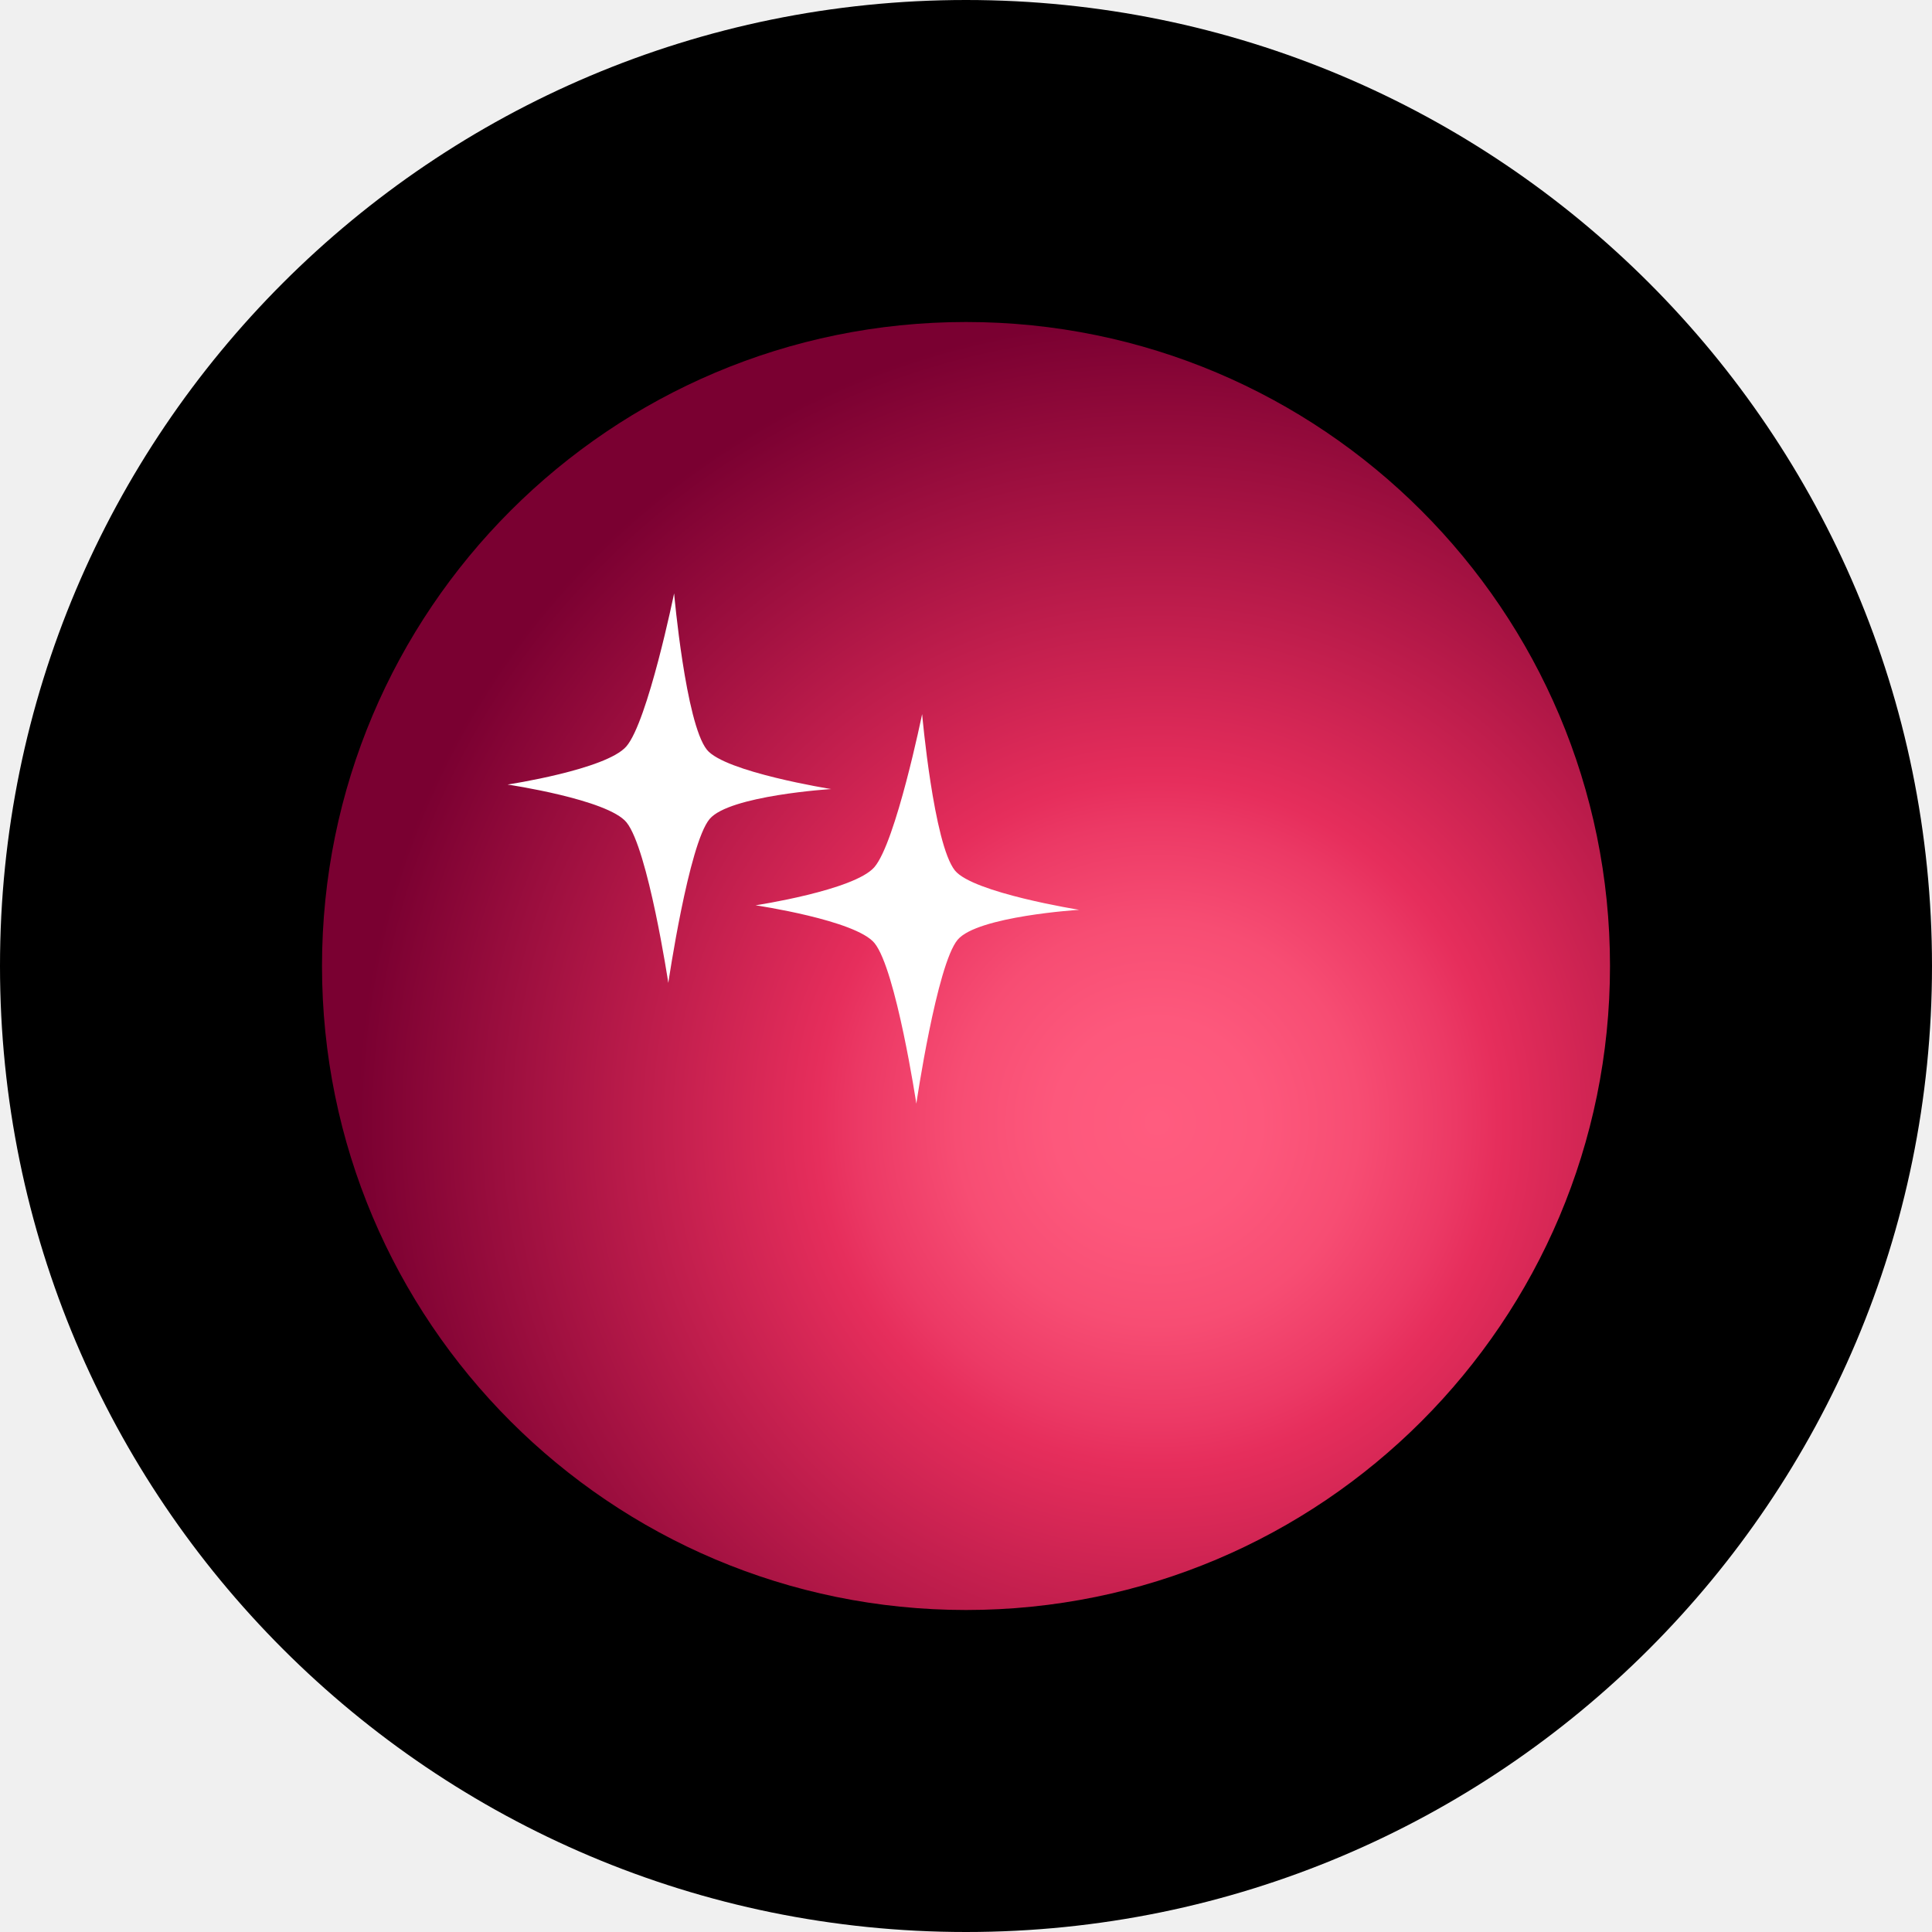
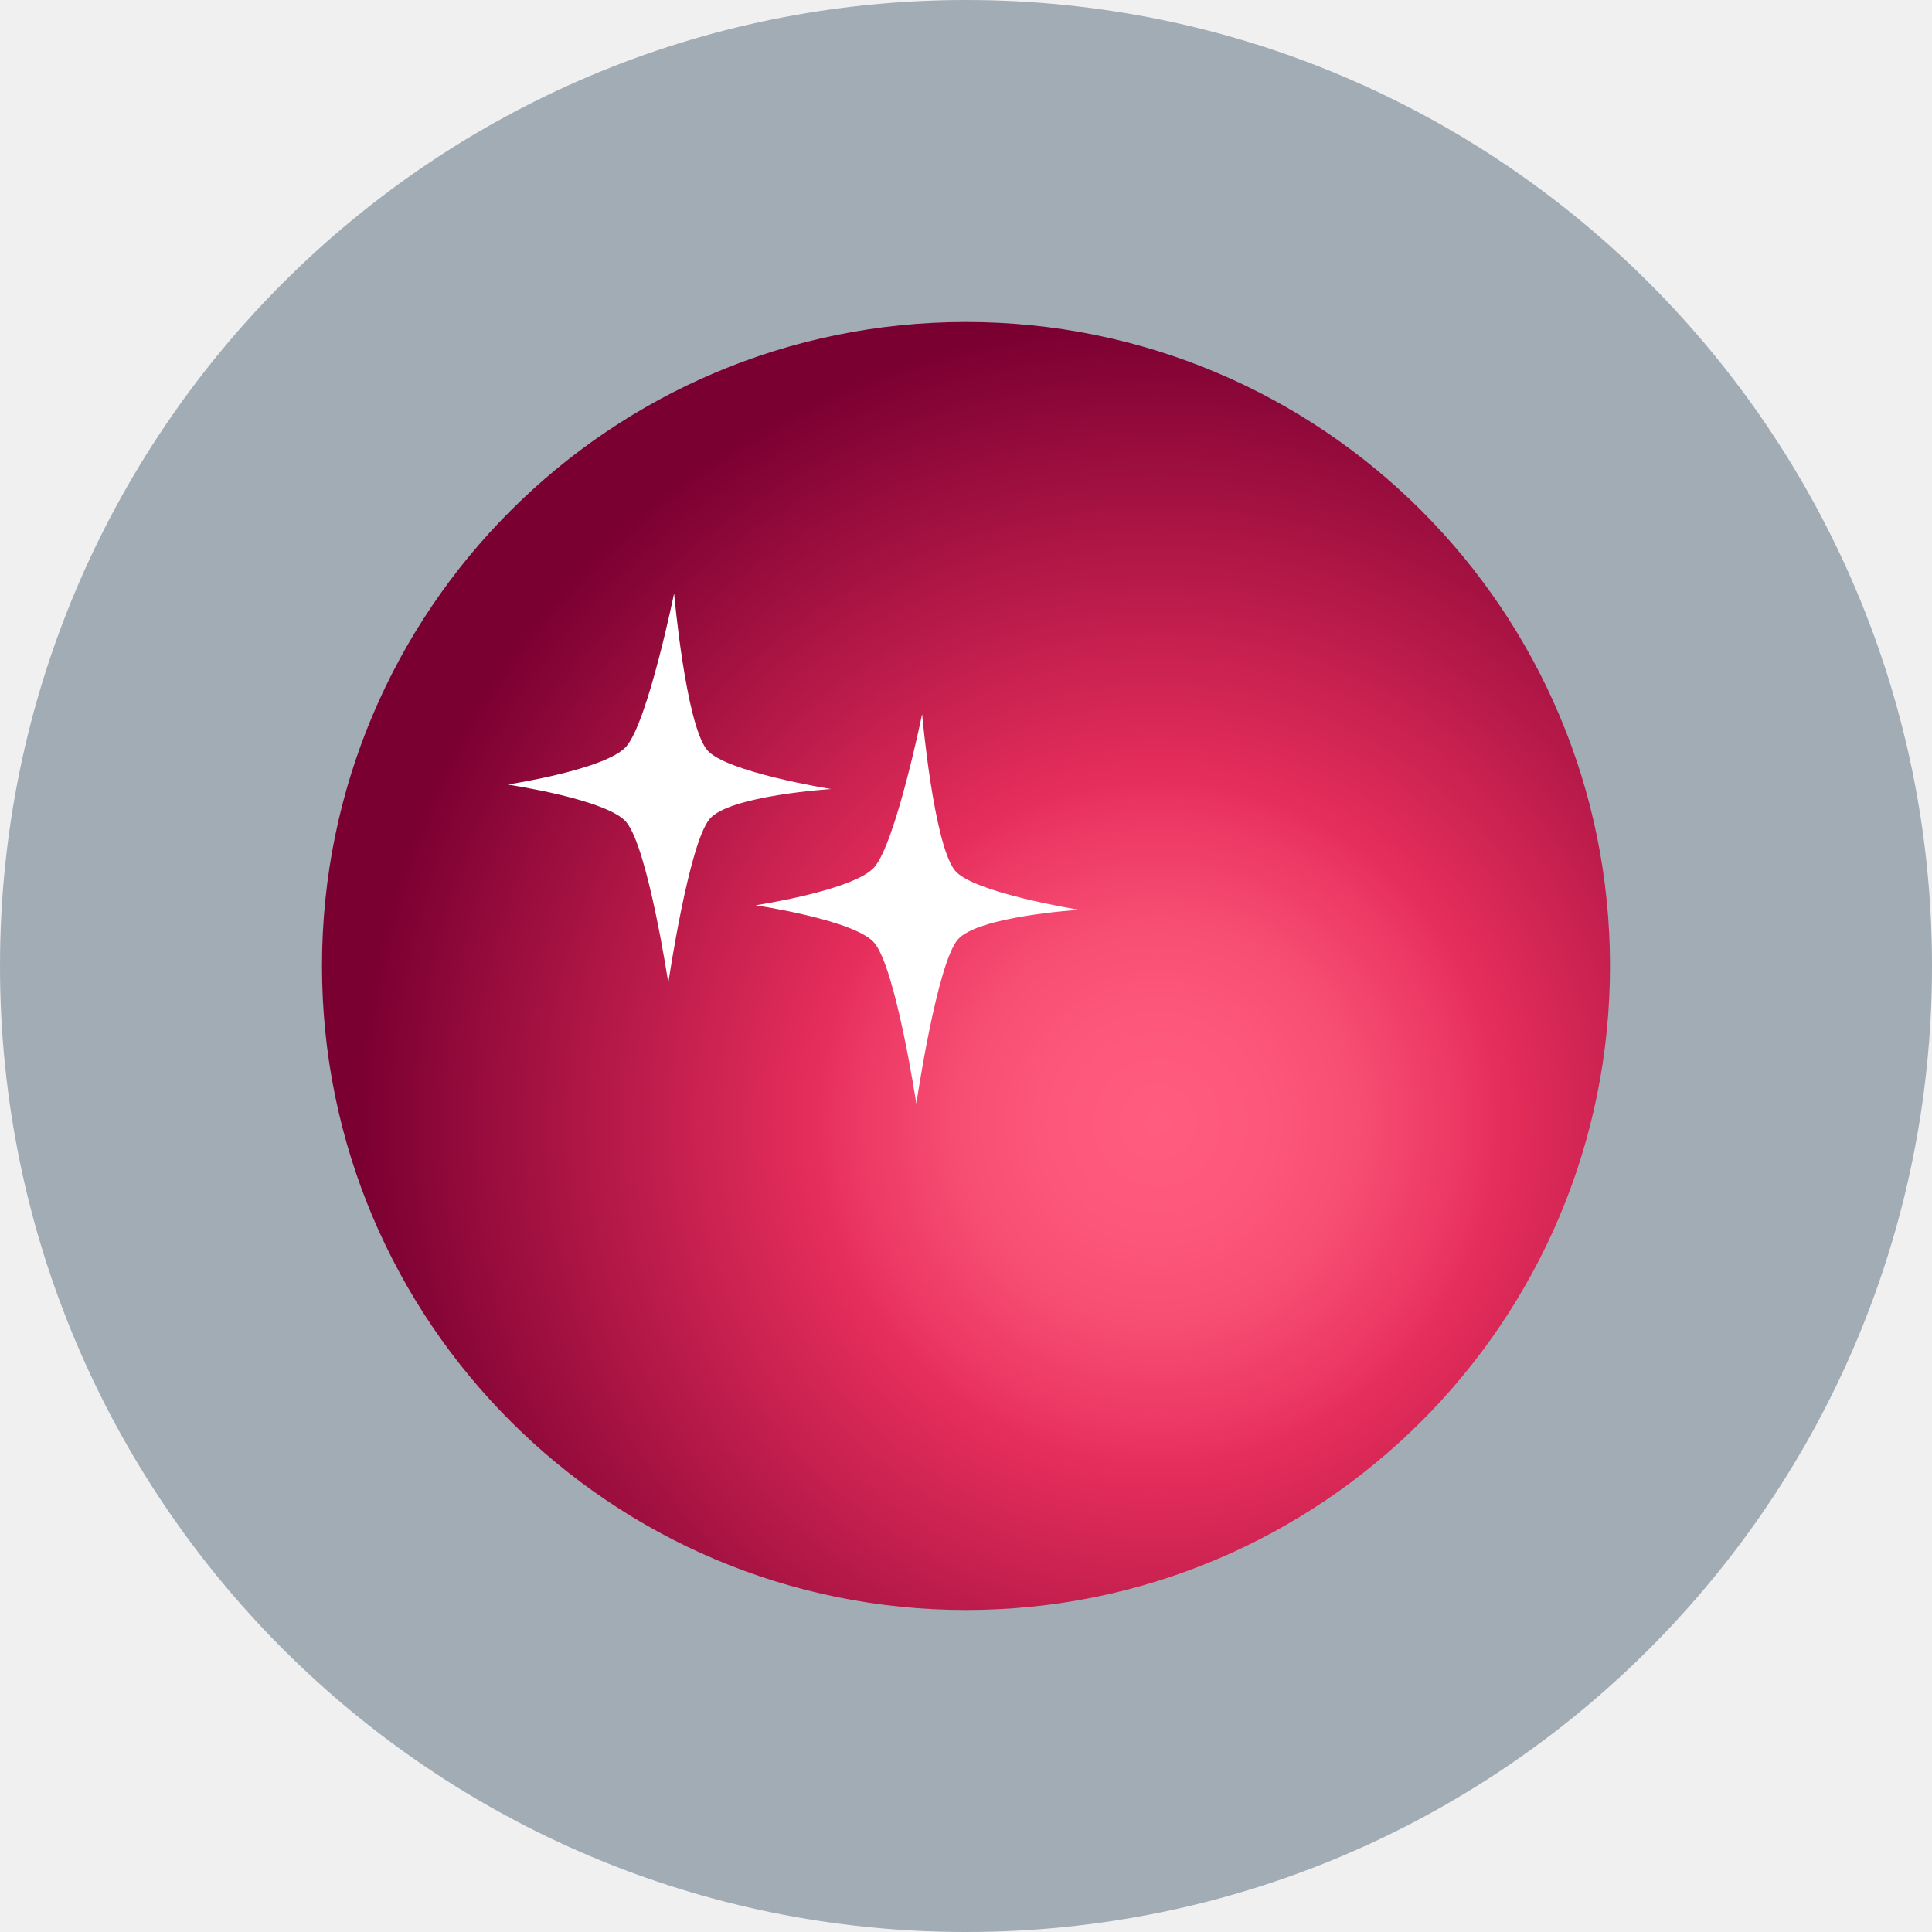
<svg xmlns="http://www.w3.org/2000/svg" version="1.1" x="0px" y="0px" width="240px" height="240px" viewBox="0 0 240 240" style="enable-background:new 0 0 240 240;" xml:space="preserve">
  <style type="text/css">
	.st0{fill:url(#SVGID_1_);}
	.st1{fill:#00282E;}
	.st2{fill:url(#SVGID_2_);}
	.st3{fill:none;stroke:#00282E;stroke-width:4;stroke-miterlimit:10;}
	.st4{fill:url(#SVGID_3_);}
	.st5{fill:url(#SVGID_4_);}
	.st6{fill:url(#SVGID_5_);}
	.st7{fill:url(#SVGID_6_);}
	.st8{fill:none;stroke:#022D3C;stroke-width:4;stroke-miterlimit:10;}
	.st9{fill:#022D3C;}
	.st10{fill:none;stroke:#022D3C;stroke-width:3;stroke-miterlimit:10;}
	.st11{fill:#327079;stroke:#022D3C;stroke-width:6;stroke-miterlimit:10;}
	.st12{fill:none;stroke:#326F78;stroke-width:3;stroke-miterlimit:10;}
	.st13{fill:none;stroke:#5797A1;stroke-width:3;stroke-miterlimit:10;}
	.st14{fill:#306D76;stroke:#022D3C;stroke-width:6;stroke-miterlimit:10;}
	.st15{fill:none;stroke:#326F77;stroke-width:3;stroke-miterlimit:10;}
	.st16{fill:url(#SVGID_7_);}
	.st17{fill:url(#SVGID_8_);}
	.st18{fill:url(#SVGID_9_);stroke:#FFFFFF;stroke-miterlimit:10;}
	.st19{fill:url(#SVGID_10_);stroke:#FFFFFF;stroke-width:5;stroke-miterlimit:10;}
	.st20{fill:none;stroke:#FFFFFF;stroke-width:4;stroke-miterlimit:10;}
	.st21{fill:#FFFFFF;}
	.st22{fill:url(#SVGID_11_);stroke:#FFFFFF;stroke-miterlimit:10;}
	.st23{fill:url(#SVGID_12_);stroke:#FFFFFF;stroke-width:4;stroke-miterlimit:10;}
	.st24{fill:#87DEDE;}
	.st25{fill:url(#SVGID_13_);stroke:#FFFFFF;stroke-miterlimit:10;}
	.st26{fill:url(#SVGID_14_);stroke:#FFFFFF;stroke-width:5;stroke-miterlimit:10;}
	.st27{fill:url(#SVGID_15_);stroke:#FFFFFF;stroke-miterlimit:10;}
	.st28{fill:url(#SVGID_16_);stroke:#FFFFFF;stroke-width:4;stroke-miterlimit:10;}
	.st29{fill:url(#SVGID_17_);stroke:#FFFFFF;stroke-width:4;stroke-miterlimit:10;}
	.st30{fill:url(#SVGID_18_);stroke:#FFFFFF;stroke-width:4;stroke-miterlimit:10;}
	.st31{fill:url(#SVGID_19_);stroke:#FFFFFF;stroke-width:4;stroke-miterlimit:10;}
	.st32{fill:url(#SVGID_20_);stroke:#FFFFFF;stroke-width:4;stroke-miterlimit:10;}
	.st33{fill:url(#SVGID_21_);stroke:#FFFFFF;stroke-width:4;stroke-miterlimit:10;}
	.st34{fill:url(#SVGID_22_);stroke:#FFFFFF;stroke-miterlimit:10;}
	.st35{fill:#9642C7;stroke:#ADADAD;stroke-width:4;stroke-miterlimit:10;}
	.st36{fill:#E8E26F;stroke:#ADADAD;stroke-width:4;stroke-miterlimit:10;}
	.st37{fill:#0090E3;stroke:#41CCC4;stroke-width:4;stroke-miterlimit:10;}
	.st38{fill:#28B84F;stroke:#41CCC4;stroke-width:4;stroke-miterlimit:10;}
	.st39{fill:none;stroke:#41CCC4;stroke-width:3;stroke-miterlimit:10;}
	.st40{fill:url(#SVGID_23_);stroke:#FFFFFF;stroke-width:4;stroke-miterlimit:10;}
	.st41{fill:url(#SVGID_24_);stroke:#FFFFFF;stroke-width:4;stroke-miterlimit:10;}
	.st42{fill:url(#SVGID_25_);stroke:#FFFFFF;stroke-width:4;stroke-miterlimit:10;}
	.st43{fill:url(#SVGID_26_);stroke:#FFFFFF;stroke-width:4;stroke-miterlimit:10;}
	.st44{fill:url(#SVGID_27_);stroke:#FFFFFF;stroke-width:4;stroke-miterlimit:10;}
	.st45{fill:url(#SVGID_28_);stroke:#FFFFFF;stroke-width:4;stroke-miterlimit:10;}
	.st46{fill:url(#SVGID_29_);stroke:#FFFFFF;stroke-width:4;stroke-miterlimit:10;}
	.st47{fill:url(#SVGID_30_);stroke:#FFFFFF;stroke-width:4;stroke-miterlimit:10;}
	.st48{fill:url(#SVGID_31_);stroke:#FFFFFF;stroke-width:4;stroke-miterlimit:10;}
	.st49{fill:url(#SVGID_32_);stroke:#FFFFFF;stroke-width:4;stroke-miterlimit:10;}
	.st50{fill:url(#SVGID_33_);stroke:#FFFFFF;stroke-width:4;stroke-miterlimit:10;}
	.st51{fill:url(#SVGID_34_);stroke:#FFFFFF;stroke-width:4;stroke-miterlimit:10;}
	.st52{fill:url(#SVGID_35_);stroke:#FFFFFF;stroke-width:4;stroke-miterlimit:10;}
	.st53{fill:url(#SVGID_36_);stroke:#FFFFFF;stroke-miterlimit:10;}
	.st54{fill:url(#SVGID_37_);}
	.st55{fill:url(#SVGID_38_);}
	.st56{fill:none;stroke:#2D6A73;stroke-width:3;stroke-miterlimit:10;}
	.st57{fill:none;stroke:#306D76;stroke-width:3;stroke-miterlimit:10;}
	.st58{fill:none;stroke:#2D6871;stroke-width:3;stroke-miterlimit:10;}
	.st59{fill:none;stroke:#316E77;stroke-width:3;stroke-miterlimit:10;}
	.st60{fill:none;stroke:#28636D;stroke-width:3;stroke-miterlimit:10;}
	.st61{fill:none;stroke:#2D6973;stroke-width:3;stroke-miterlimit:10;}
	.st62{display:none;}
- 	.st63{fill:##a1acb5;}
+ 	.st63{fill:#a1acb5;}
	.st64{fill:url(#SVGID_39_);}
	.st65{fill:url(#SVGID_40_);}
	.st66{fill:url(#SVGID_41_);}
	.st67{fill:url(#SVGID_42_);}
	.st68{fill:url(#SVGID_43_);}
	.st69{fill:url(#SVGID_44_);}
	.st70{fill:#455563;}
</style>
  <g id="home_-_modern">
    <g id="background">
	</g>
    <g id="footer">
	</g>
    <g id="header">
	</g>
    <g id="content_1_">
      <g id="save">
		</g>
      <g id="button">
		</g>
    </g>
  </g>
  <g id="home_modern_mobile">
    <g id="Layer_8">
	</g>
    <g id="button_1_">
	</g>
    <g id="header_2_">
      <g id="drop-down">
		</g>
    </g>
  </g>
  <g id="login_modern">
    <g id="header_3_">
	</g>
    <g id="content">
      <g id="form">
		</g>
    </g>
  </g>
  <g id="user">
    <g id="layout">
	</g>
    <g id="title">
	</g>
    <g id="Layer_40">
      <g id="Layer_39">
		</g>
      <g id="blue_card">
        <g id="Layer_26">
          <g id="Layer_37">
				</g>
        </g>
      </g>
    </g>
  </g>
  <g id="party">
    <g id="layout_1_">
	</g>
    <g id="card">
      <g id="Layer_41">
		</g>
    </g>
  </g>
  <g id="about">
</g>
  <g id="test">
    <g id="form_2_">
	</g>
  </g>
  <g id="Layer_50">
</g>
  <g id="Layer_43">
</g>
  <g id="Layer_44">
    <g id="Header">
	</g>
    <g id="Layer_47">
	</g>
    <g id="Layer_45">
	</g>
  </g>
  <g id="Layer_46">
    <g id="Layer_48">
	</g>
  </g>
  <g id="login_modern_mobile">
    <g id="form_1_">
	</g>
    <g id="header_4_">
	</g>
  </g>
  <g id="user_-_mobile">
    <g id="Layer_35">
      <g id="Layer_34">
		</g>
      <g id="Layer_33">
		</g>
      <g id="Layer_32">
		</g>
      <g id="Layer_31">
		</g>
    </g>
    <g id="Layer_36">
	</g>
  </g>
  <g id="Layer_49" class="st62">
</g>
  <g id="Layer_52">
    <circle class="st63" cx="120" cy="120" r="120" />
    <radialGradient id="SVGID_1_" cx="143.759" cy="134.074" r="99.379" gradientTransform="matrix(1 0 0 1.0044 0 4.7825)" gradientUnits="userSpaceOnUse">
      <stop offset="0" style="stop-color:#FF5C7F" />
      <stop offset="0.128" style="stop-color:#FD587C" />
      <stop offset="0.251" style="stop-color:#F74D73" />
      <stop offset="0.372" style="stop-color:#EC3965" />
      <stop offset="0.426" style="stop-color:#E62E5C" />
      <stop offset="0.449" style="stop-color:#E22C5A" />
      <stop offset="1" style="stop-color:#7A0031" />
    </radialGradient>
    <circle class="st0" cx="120" cy="120" r="80" />
    <path class="st21" d="M83.74,73.71c0,0-3.27,15.95-5.94,19.02c-2.5,2.87-14.75,4.73-14.75,4.73s12.46,1.84,14.78,4.7   c2.67,3.3,5.19,19.94,5.19,19.94s2.54-17.27,5.13-20.36c2.46-2.93,15.1-3.72,15.1-3.72s-13.21-2.11-15.44-4.89   C85.17,89.83,83.74,73.71,83.74,73.71z" />
    <path class="st21" d="M114.55,88.71c0,0-3.27,15.95-5.94,19.02c-2.5,2.87-14.75,4.73-14.75,4.73s12.46,1.84,14.78,4.7   c2.67,3.3,5.19,19.94,5.19,19.94s2.54-17.27,5.13-20.36c2.46-2.93,15.1-3.72,15.1-3.72s-13.21-2.11-15.44-4.89   C115.98,104.83,114.55,88.71,114.55,88.71z" />
  </g>
  <g id="Layer_53">
</g>
</svg>
